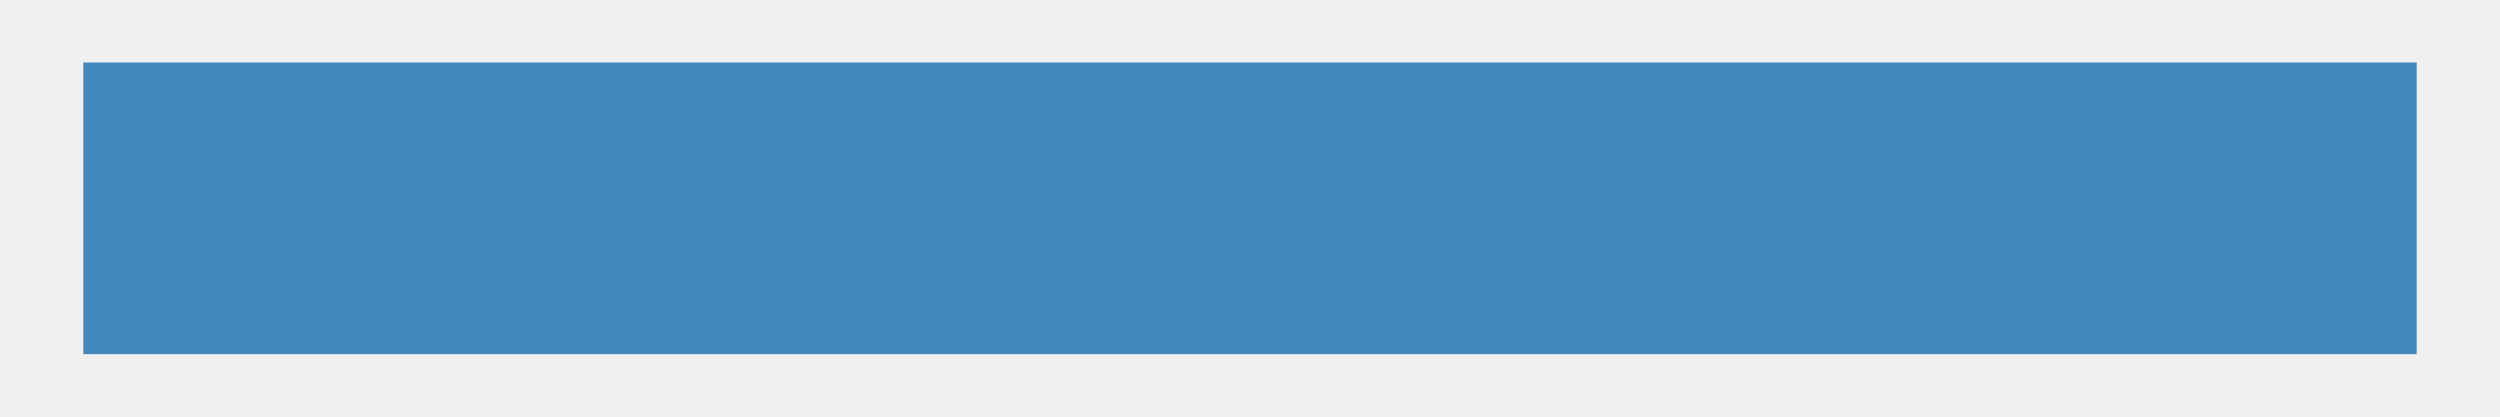
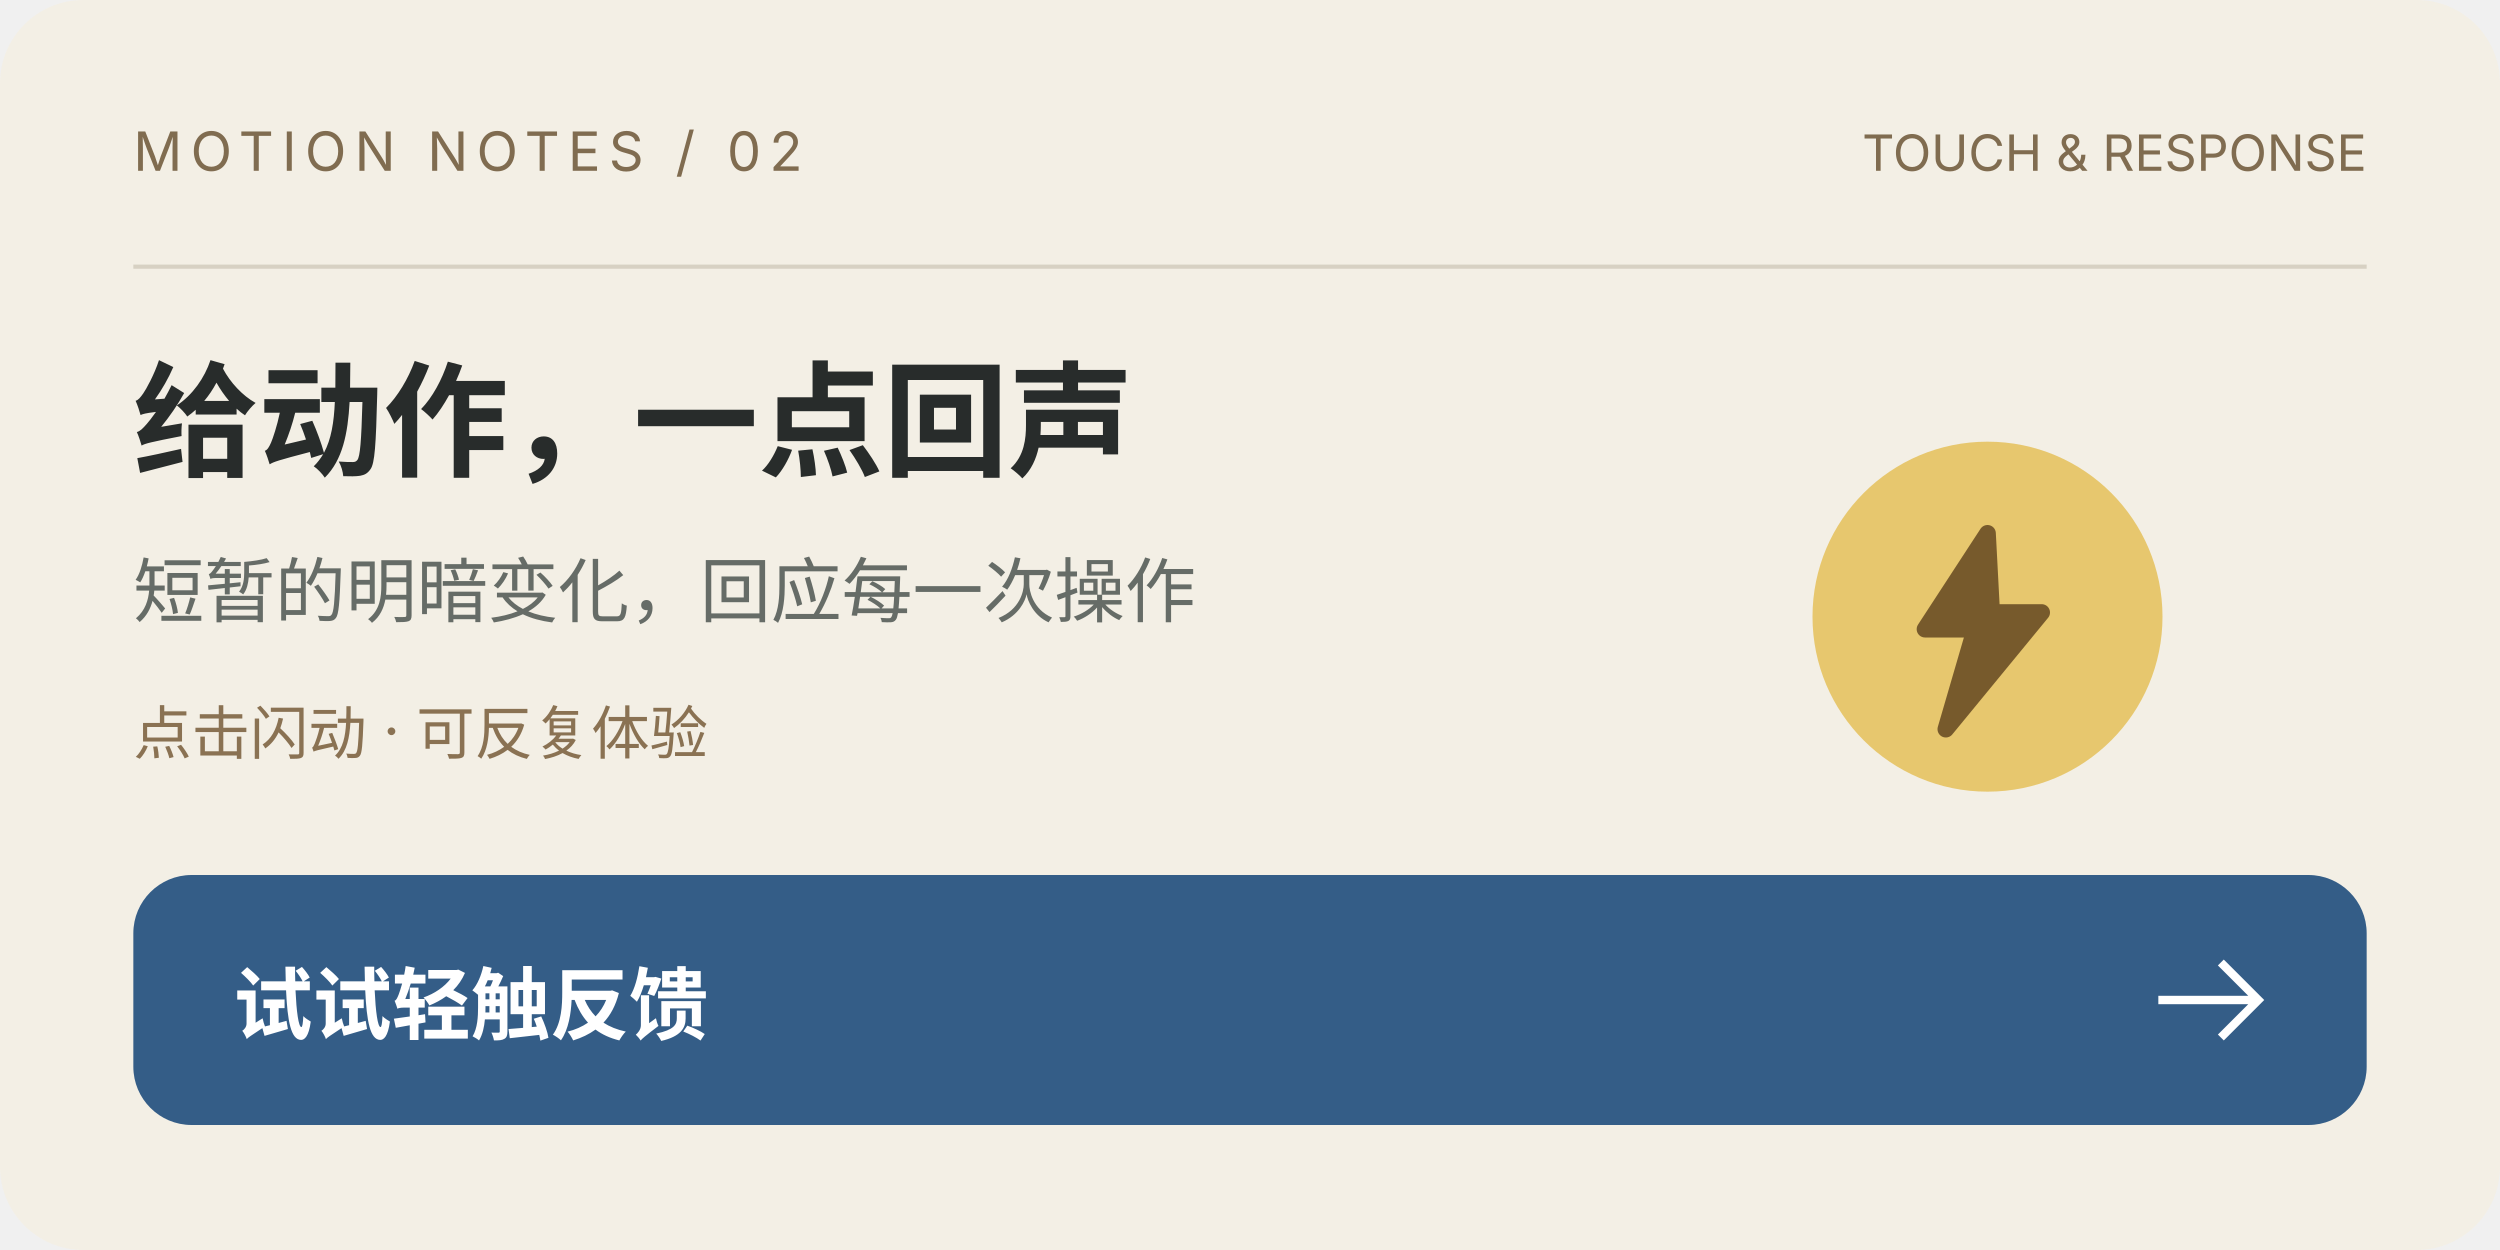
- <svg xmlns="http://www.w3.org/2000/svg" viewBox="0 0 600 100" width="100%" style="max-width:600px;display:block">
-   <g>
-     <animate attributeName="opacity" values="1;.2;1" dur="0.8s" begin="click" fill="freeze" restart="always" />
-     <rect x="20" y="15" width="560" height="70" fill="#4288bd" />
-     <rect x="20" y="15" width="560" height="70" fill="#000" fill-opacity="0" pointer-events="all" />
+ <svg xmlns="http://www.w3.org/2000/svg" viewBox="0 0 600 300" width="600" height="300" style="max-width:100%;height:auto;display:block" aria-label="给动作，一点回声，点击闪动 · 可反复体验">
+   <rect width="600" height="300" rx="20" fill="#f3efe5" />
+   <path d="M32 64 H568" stroke="#d7d1c3" />
+   <g font-family="system-ui,-apple-system,sans-serif">
+     <text x="32" y="41" font-size="13" letter-spacing="2" fill="#806c50">MOTION NOTES / 02</text>
+     <text x="568" y="41" text-anchor="end" font-size="12" fill="#806c50">TOUCH &amp; RESPONSE</text>
+     <text x="32" y="112" font-size="30" font-weight="700" fill="#282c2b">给动作，一点回声</text>
+     <text x="32" y="148" font-size="17" fill="#666c67">短暂的明暗变化，回应每一次操作</text>
+     <text x="32" y="181" font-size="14" fill="#8a7253">点击闪动 · 可反复体验</text>
+     <circle cx="477" cy="148" r="42" fill="#e7c76e" />
+     <path d="M477 128 L462 151 H474 L467 175 L490 147 H478 Z" fill="#775a2c" stroke="#775a2c" stroke-width="4" stroke-linecap="round" stroke-linejoin="round" />
+     <g>
+       <animate attributeName="opacity" values="1;.2;1" dur="0.8s" begin="click" fill="freeze" restart="always" />
+       <rect x="32" y="210" width="536" height="60" rx="14" fill="#345d87" />
+       <rect x="32" y="210" width="536" height="60" rx="14" fill="#000" fill-opacity="0" pointer-events="all" />
+     </g>
+     <g pointer-events="none" fill="#fff">
+       <text x="56" y="248" font-size="19" font-weight="600">试试轻触反馈</text>
+       <path d="M518 240 H542 M533 231 L542 240 L533 249" fill="none" stroke="#fff" stroke-width="2" />
+     </g>
  </g>
</svg>
